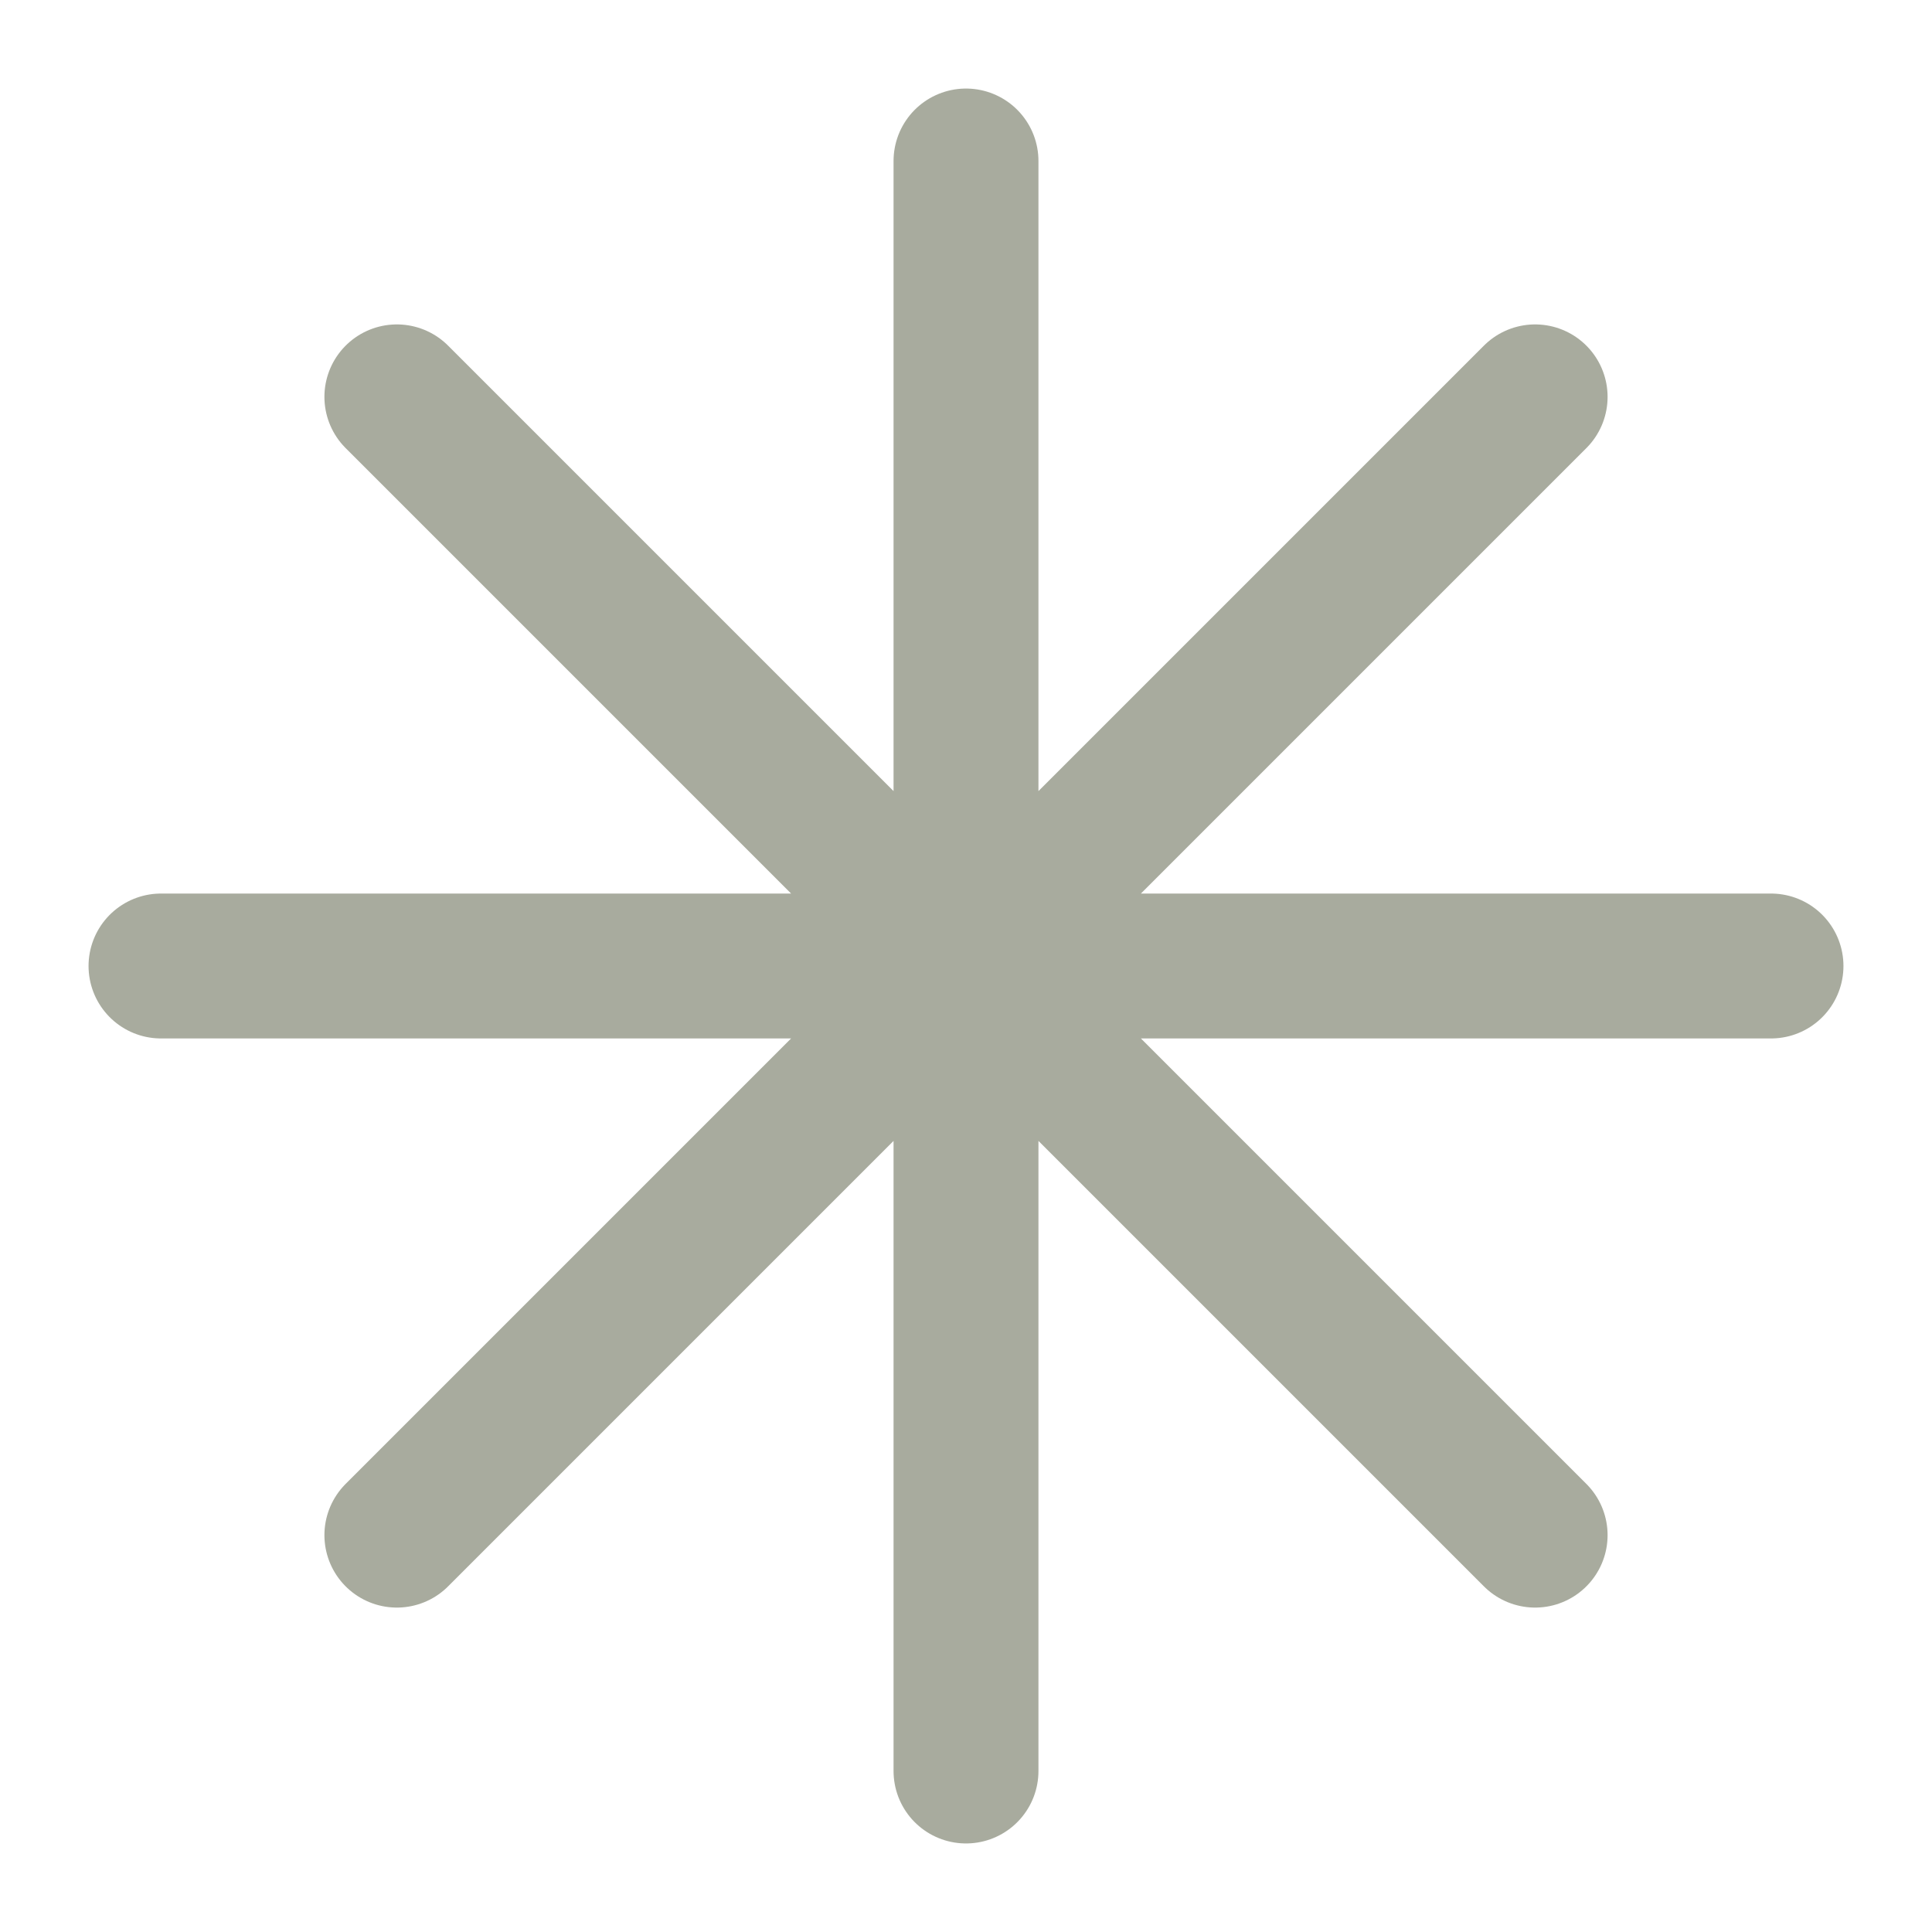
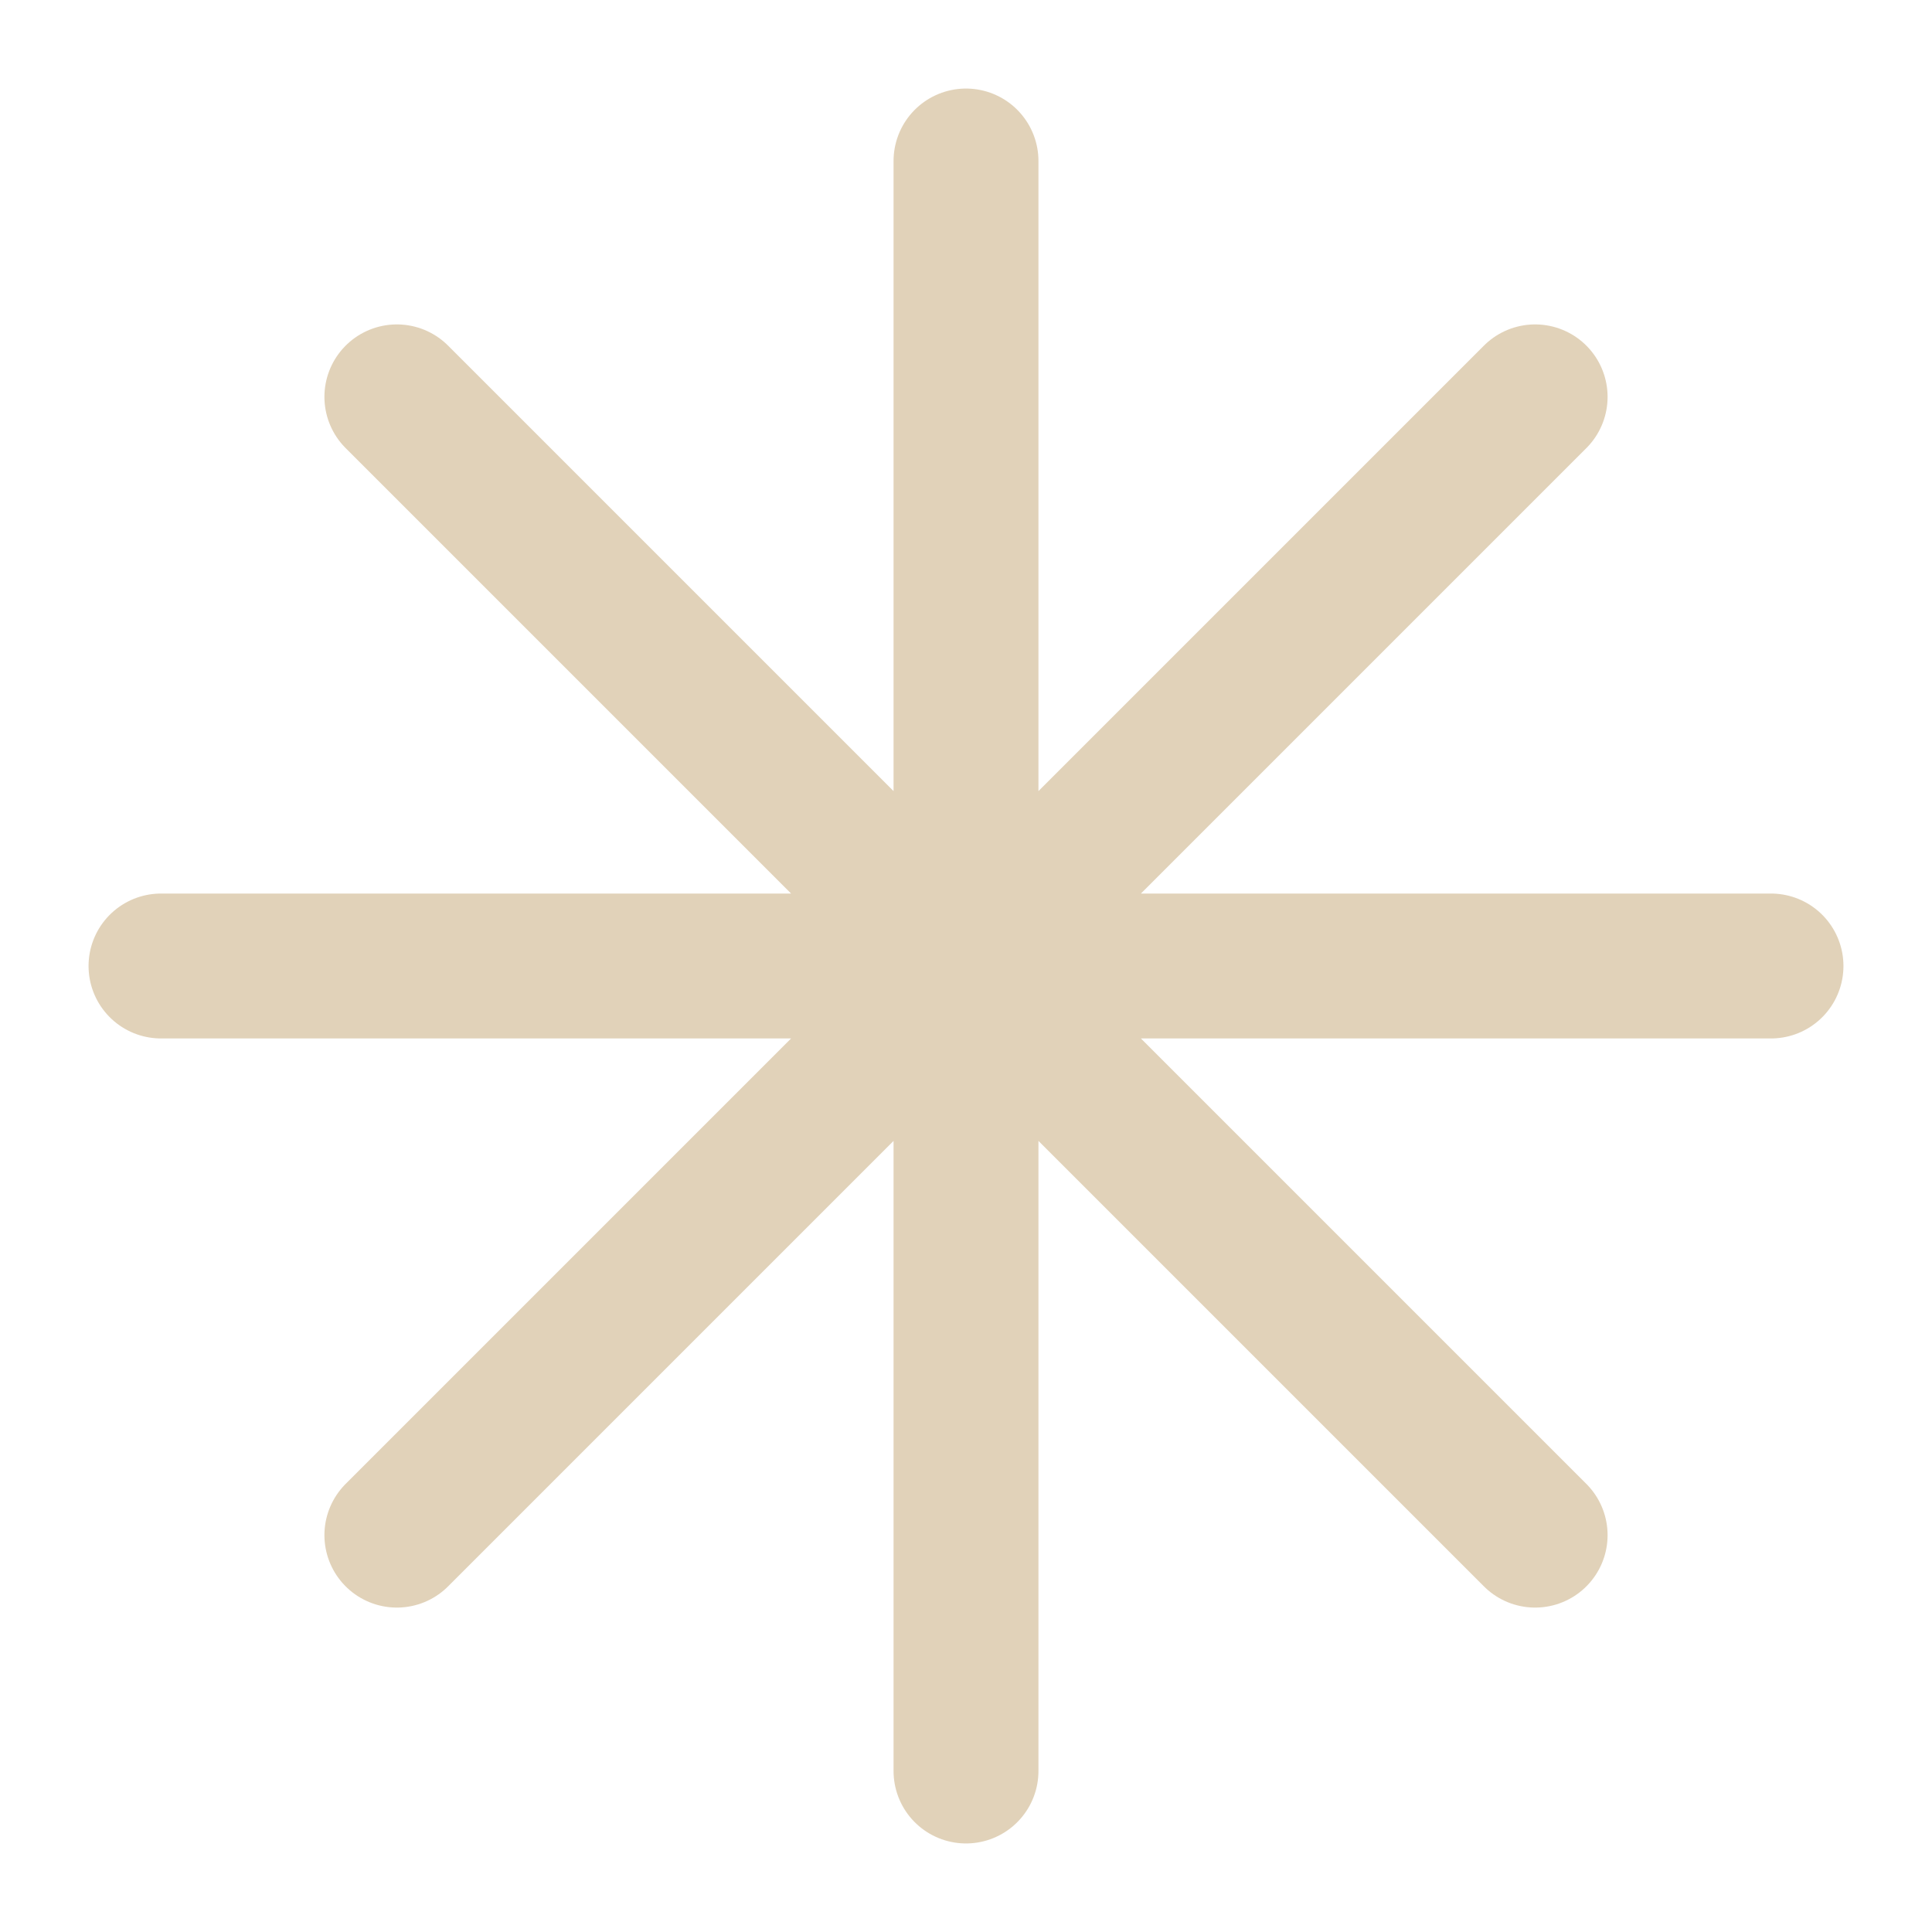
- <svg xmlns="http://www.w3.org/2000/svg" viewBox="0 0 24 24" fill="none" stroke="#A8AB9E" stroke-width="1.8" stroke-linecap="round" stroke-linejoin="round">
+ <svg xmlns="http://www.w3.org/2000/svg" viewBox="0 0 24 24" fill="none" stroke="#E1D2B9" stroke-width="1.8" stroke-linecap="round" stroke-linejoin="round">
  <path d="M12 2v20M2 12h20M4.93 4.93l14.14 14.14M19.07 4.93L4.93 19.07" />
</svg>
